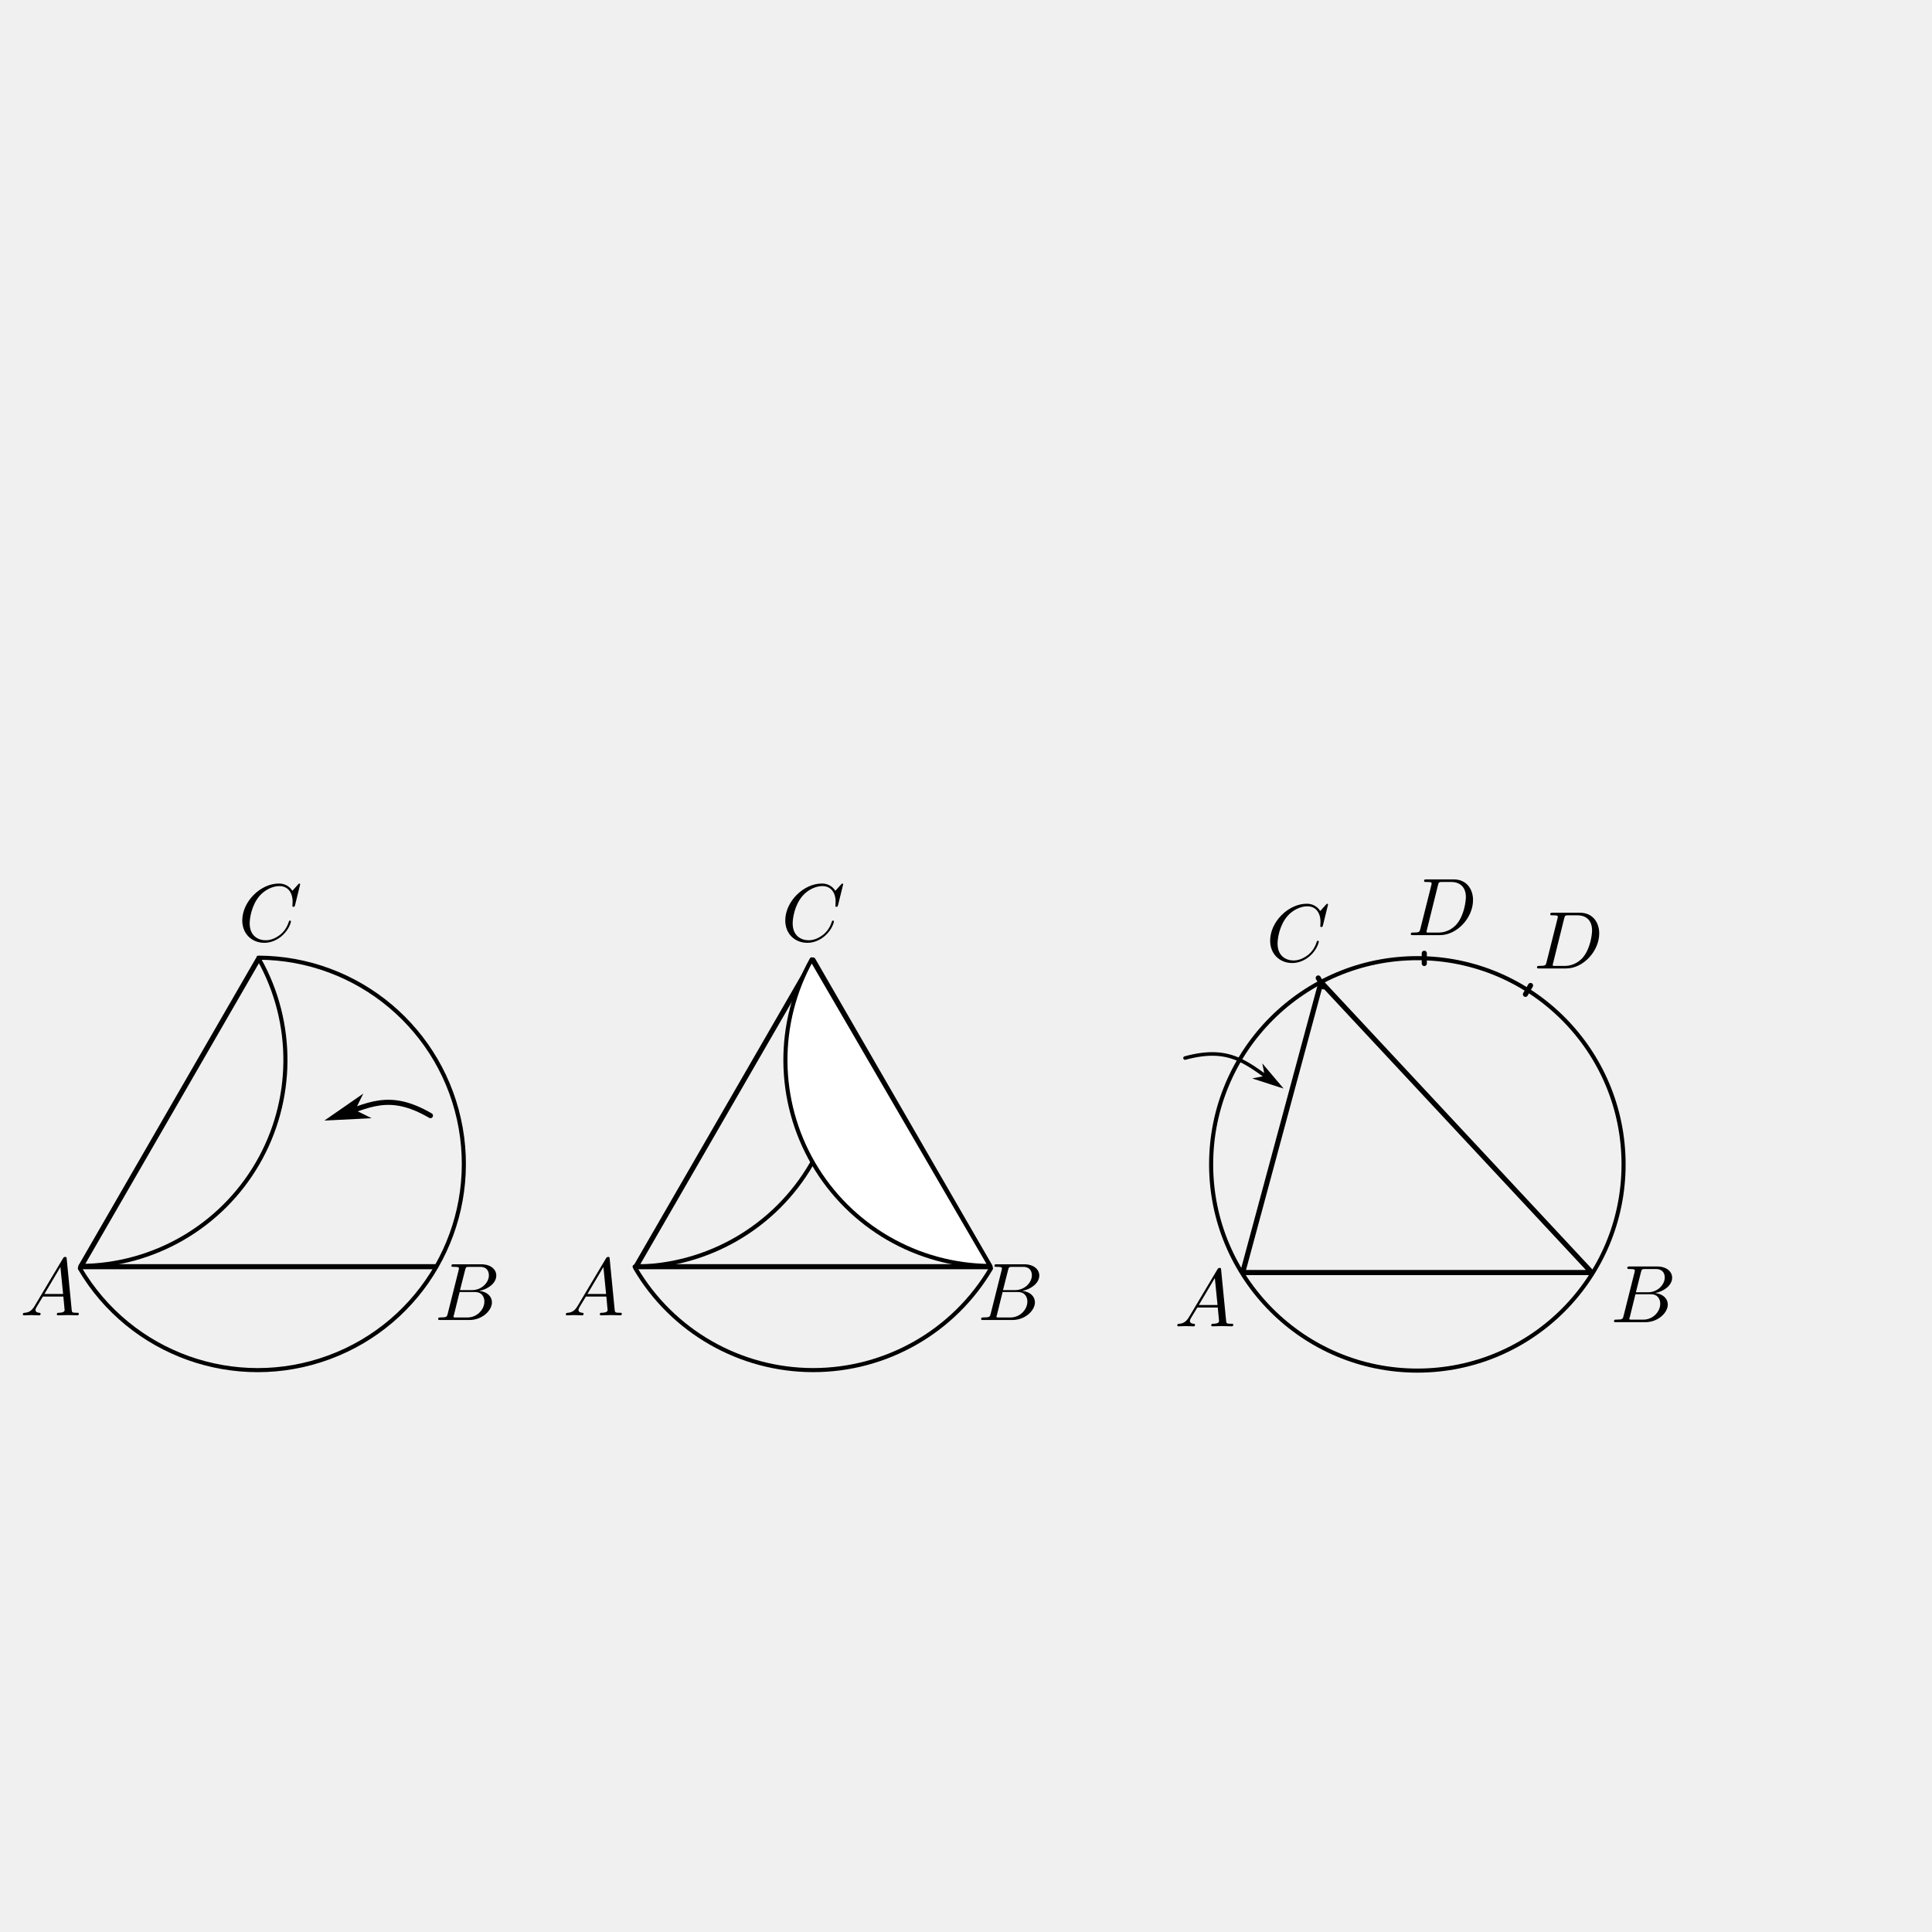
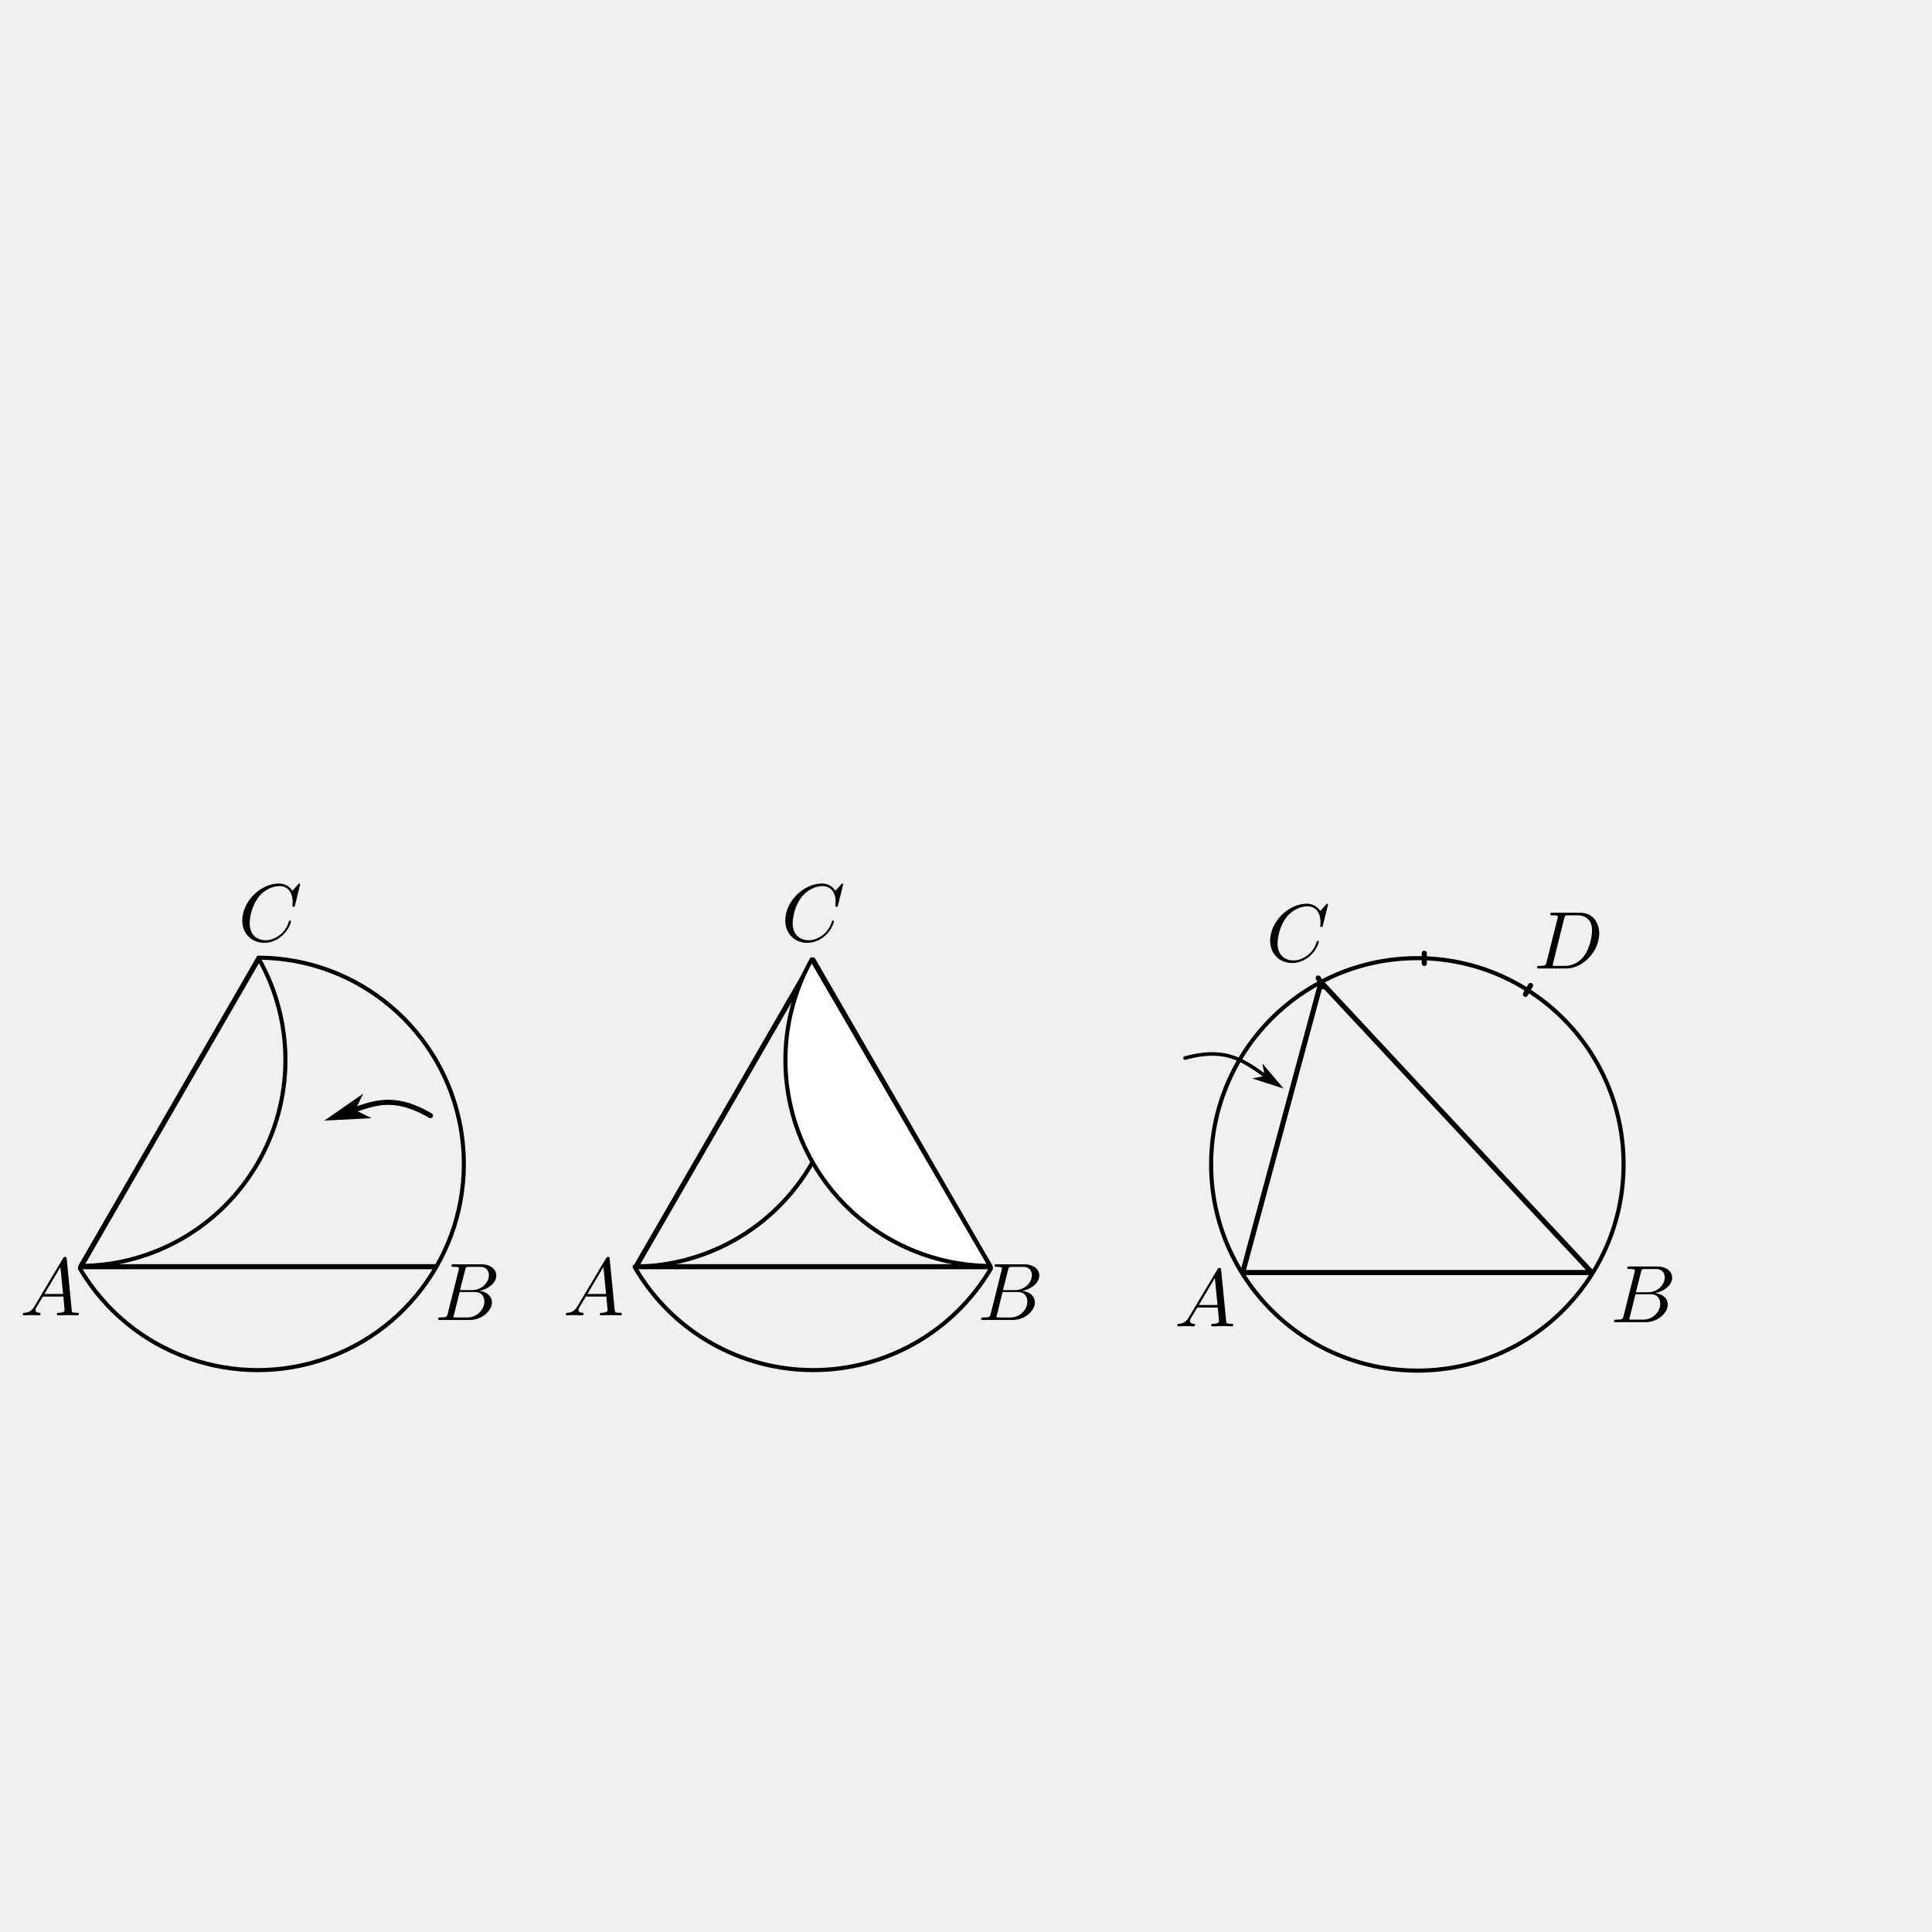
<svg xmlns="http://www.w3.org/2000/svg" xmlns:ns1="http://www.iki.fi/pav/software/textext/" id="svg882" version="1.1" viewBox="0 0 100 100" height="10cm" width="10cm">
  <defs id="defs876">
    <marker style="overflow:visible;" id="marker1131" refX="0.0" refY="0.0" orient="auto">
      <path transform="scale(0.4) rotate(180) translate(10,0)" style="fill-rule:evenodd;stroke:#000000;stroke-width:1pt;stroke-opacity:1;fill:#000000;fill-opacity:1" d="M 0.0,0.0 L 5.0,-5.0 L -12.5,0.0 L 5.0,5.0 L 0.0,0.0 z " id="path1129" />
    </marker>
    <marker orient="auto" refY="0.0" refX="0.0" id="marker1877" style="overflow:visible;">
      <path id="path1875" d="M 0.0,0.0 L 5.0,-5.0 L -12.5,0.0 L 5.0,5.0 L 0.0,0.0 z " style="fill-rule:evenodd;stroke:#000000;stroke-width:1pt;stroke-opacity:1;fill:#000000;fill-opacity:1" transform="scale(0.4) rotate(180) translate(10,0)" />
    </marker>
    <marker style="overflow:visible;" id="marker4227" refX="0.0" refY="0.0" orient="auto">
      <path transform="scale(0.4) rotate(180) translate(10,0)" style="fill-rule:evenodd;stroke:#000000;stroke-width:1pt;stroke-opacity:1;fill:#000000;fill-opacity:1" d="M 0.0,0.0 L 5.0,-5.0 L -12.5,0.0 L 5.0,5.0 L 0.0,0.0 z " id="path4225" />
    </marker>
    <marker style="overflow:visible;" id="marker15998" refX="0.0" refY="0.0" orient="auto">
      <path transform="scale(0.4) rotate(180) translate(10,0)" style="fill-rule:evenodd;stroke:#000000;stroke-width:1pt;stroke-opacity:1;fill:#000000;fill-opacity:1" d="M 0.0,0.0 L 5.0,-5.0 L -12.5,0.0 L 5.0,5.0 L 0.0,0.0 z " id="path15996" />
    </marker>
    <marker orient="auto" refY="0.0" refX="0.0" id="marker11689" style="overflow:visible;">
      <path id="path11687" d="M 0.0,0.0 L 5.0,-5.0 L -12.5,0.0 L 5.0,5.0 L 0.0,0.0 z " style="fill-rule:evenodd;stroke:#000000;stroke-width:1pt;stroke-opacity:1;fill:#000000;fill-opacity:1" transform="scale(0.4) rotate(180) translate(10,0)" />
    </marker>
  </defs>
  <g id="layer1" transform="translate(0,-197)">
    <path style="color:#000000;clip-rule:nonzero;display:inline;overflow:visible;visibility:visible;opacity:1;isolation:auto;mix-blend-mode:normal;color-interpolation:sRGB;color-interpolation-filters:linearRGB;solid-color:#000000;solid-opacity:1;fill:none;fill-opacity:1;fill-rule:nonzero;stroke:#000000;stroke-width:0.265;stroke-linecap:round;stroke-linejoin:round;stroke-miterlimit:4;stroke-dasharray:none;stroke-dashoffset:0;stroke-opacity:1;marker-end:url(#marker1877);color-rendering:auto;image-rendering:auto;shape-rendering:auto;text-rendering:auto;enable-background:accumulate" d="m 22.279,254.744 c -2.16,-1.257 -3.202,-0.522 -4.994,0.088" id="path7169" />
    <path style="fill:#000000;fill-opacity:1;stroke:none;stroke-width:0" d="m 29.896,264.599 c -0.165,0.278 -0.331,0.337 -0.516,0.351 -0.053,0.007 -0.093,0.007 -0.093,0.086 0,0.026 0.026,0.046 0.06,0.046 0.112,0 0.245,-0.013 0.357,-0.013 0.146,0 0.291,0.013 0.423,0.013 0.026,0 0.079,0 0.079,-0.079 0,-0.046 -0.033,-0.053 -0.066,-0.053 -0.093,-0.007 -0.198,-0.04 -0.198,-0.146 0,-0.053 0.026,-0.099 0.06,-0.159 l 0.324,-0.536 h 1.058 c 0.007,0.086 0.066,0.661 0.066,0.701 0,0.126 -0.218,0.139 -0.304,0.139 -0.06,0 -0.099,0 -0.099,0.086 0,0.046 0.046,0.046 0.06,0.046 0.172,0 0.351,-0.013 0.523,-0.013 0.106,0 0.377,0.013 0.483,0.013 0.02,0 0.073,0 0.073,-0.086 0,-0.046 -0.04,-0.046 -0.099,-0.046 -0.258,0 -0.258,-0.026 -0.271,-0.152 l -0.258,-2.633 c -0.007,-0.086 -0.007,-0.106 -0.079,-0.106 -0.066,0 -0.086,0.033 -0.112,0.073 z m 0.509,-0.622 0.827,-1.396 0.139,1.396 z m 0,0" id="path8482" />
    <path style="fill:#000000;fill-opacity:1;stroke:none;stroke-width:0" d="m 51.28,264.993 c -0.04,0.165 -0.053,0.198 -0.384,0.198 -0.073,0 -0.112,0 -0.112,0.086 0,0.046 0.04,0.046 0.112,0.046 h 1.508 c 0.668,0 1.164,-0.496 1.164,-0.913 0,-0.304 -0.245,-0.549 -0.655,-0.595 0.437,-0.079 0.88,-0.39 0.88,-0.794 0,-0.311 -0.278,-0.582 -0.781,-0.582 h -1.422 c -0.079,0 -0.119,0 -0.119,0.086 0,0.046 0.04,0.046 0.119,0.046 0.007,0 0.086,0 0.159,0.007 0.073,0.013 0.112,0.013 0.112,0.073 0,0.013 -0.007,0.026 -0.013,0.079 z m 0.635,-1.217 0.265,-1.045 c 0.04,-0.146 0.046,-0.159 0.225,-0.159 h 0.549 c 0.37,0 0.456,0.251 0.456,0.437 0,0.37 -0.364,0.767 -0.873,0.767 z m -0.185,1.416 c -0.06,0 -0.066,0 -0.093,0 -0.046,-0.007 -0.06,-0.013 -0.06,-0.046 0,-0.013 0,-0.02 0.026,-0.093 l 0.291,-1.177 h 0.794 c 0.403,0 0.489,0.311 0.489,0.489 0,0.417 -0.377,0.827 -0.88,0.827 z m 0,0" id="path8484" />
    <path id="path8508" d="m 61.544,265.168 c -0.165,0.278 -0.331,0.337 -0.516,0.351 -0.053,0.007 -0.093,0.007 -0.093,0.086 0,0.026 0.026,0.046 0.06,0.046 0.112,0 0.245,-0.013 0.357,-0.013 0.146,0 0.291,0.013 0.423,0.013 0.026,0 0.079,0 0.079,-0.079 0,-0.046 -0.033,-0.053 -0.066,-0.053 -0.093,-0.007 -0.198,-0.04 -0.198,-0.146 0,-0.053 0.026,-0.099 0.06,-0.159 l 0.324,-0.536 h 1.058 c 0.007,0.086 0.066,0.661 0.066,0.701 0,0.126 -0.218,0.139 -0.304,0.139 -0.06,0 -0.099,0 -0.099,0.086 0,0.046 0.046,0.046 0.06,0.046 0.172,0 0.351,-0.013 0.523,-0.013 0.106,0 0.377,0.013 0.483,0.013 0.02,0 0.073,0 0.073,-0.086 0,-0.046 -0.04,-0.046 -0.099,-0.046 -0.258,0 -0.258,-0.026 -0.271,-0.152 l -0.258,-2.633 c -0.007,-0.086 -0.007,-0.106 -0.079,-0.106 -0.066,0 -0.086,0.033 -0.112,0.073 z m 0.509,-0.622 0.827,-1.396 0.139,1.396 z m 0,0" style="fill:#000000;fill-opacity:1;stroke:none;stroke-width:0" />
    <path id="path8510" d="m 84.037,265.106 c -0.04,0.165 -0.053,0.198 -0.384,0.198 -0.073,0 -0.112,0 -0.112,0.086 0,0.046 0.04,0.046 0.112,0.046 h 1.508 c 0.668,0 1.164,-0.496 1.164,-0.913 0,-0.304 -0.245,-0.549 -0.655,-0.595 0.437,-0.079 0.88,-0.39 0.88,-0.794 0,-0.311 -0.278,-0.582 -0.781,-0.582 H 84.348 c -0.079,0 -0.119,0 -0.119,0.086 0,0.046 0.04,0.046 0.119,0.046 0.007,0 0.086,0 0.159,0.007 0.073,0.013 0.112,0.013 0.112,0.073 0,0.013 -0.007,0.026 -0.013,0.079 z m 0.635,-1.217 0.265,-1.045 c 0.04,-0.146 0.046,-0.159 0.225,-0.159 h 0.549 c 0.37,0 0.456,0.251 0.456,0.437 0,0.37 -0.364,0.767 -0.873,0.767 z m -0.185,1.416 c -0.06,0 -0.066,0 -0.093,0 -0.046,-0.007 -0.06,-0.013 -0.06,-0.046 0,-0.013 0,-0.02 0.026,-0.093 l 0.291,-1.177 h 0.794 c 0.403,0 0.489,0.311 0.489,0.489 0,0.417 -0.377,0.827 -0.88,0.827 z m 0,0" style="fill:#000000;fill-opacity:1;stroke:none;stroke-width:0" />
    <path id="path1127" d="m 61.337,251.764 c 2.412,-0.655 3.228,0.324 4.801,1.378" style="color:#000000;clip-rule:nonzero;display:inline;overflow:visible;visibility:visible;opacity:1;isolation:auto;mix-blend-mode:normal;color-interpolation:sRGB;color-interpolation-filters:linearRGB;solid-color:#000000;solid-opacity:1;fill:none;fill-opacity:1;fill-rule:nonzero;stroke:#000000;stroke-width:0.185;stroke-linecap:round;stroke-linejoin:round;stroke-miterlimit:4;stroke-dasharray:none;stroke-dashoffset:0;stroke-opacity:1;marker-end:url(#marker1131);color-rendering:auto;image-rendering:auto;shape-rendering:auto;text-rendering:auto;enable-background:accumulate" />
    <path style="color:#000000;clip-rule:nonzero;display:inline;overflow:visible;visibility:visible;opacity:1;isolation:auto;mix-blend-mode:normal;color-interpolation:sRGB;color-interpolation-filters:linearRGB;solid-color:#000000;solid-opacity:1;fill:none;fill-opacity:1;fill-rule:nonzero;stroke:#000000;stroke-width:0.265;stroke-linecap:round;stroke-linejoin:round;stroke-miterlimit:4;stroke-dasharray:none;stroke-dashoffset:0;stroke-opacity:1;color-rendering:auto;image-rendering:auto;shape-rendering:auto;text-rendering:auto;enable-background:accumulate" d="m 68.232,247.62 0.265,0.458" id="path1751" />
    <g id="g1786" ns1:jacobian_sqrt="0.423333" inkscapeversion="0.92.4" ns1:alignment="middle center" ns1:scale="1.2" ns1:preamble="/home/sriranga/.config/inkscape/extensions" ns1:text="$C$" ns1:pdfconverter="pdf2svg" ns1:texconverter="pdflatex" ns1:version="0.8.1" transform="matrix(0.423333,0,0,0.423333,2.576326,189.703)">
      <g id="surface1">
        <g id="g1783" style="fill:#000000;fill-opacity:1">
          <path id="path1781" transform="translate(148.712,134.765)" d="m 7.578,-6.922 c 0,-0.031 -0.016,-0.109 -0.109,-0.109 -0.031,0 -0.047,0.016 -0.156,0.125 L 6.625,-6.141 C 6.531,-6.281 6.078,-7.031 4.969,-7.031 2.734,-7.031 0.5,-4.828 0.5,-2.516 0.5,-0.875 1.672,0.219 3.203,0.219 c 0.859,0 1.625,-0.391 2.156,-0.859 0.922,-0.812 1.094,-1.719 1.094,-1.75 C 6.453,-2.5 6.344,-2.5 6.328,-2.5 c -0.062,0 -0.109,0.031 -0.125,0.109 -0.094,0.281 -0.328,1 -1.016,1.578 -0.688,0.547 -1.312,0.719 -1.828,0.719 -0.891,0 -1.953,-0.516 -1.953,-2.062 0,-0.578 0.203,-2.188 1.203,-3.359 0.609,-0.703 1.547,-1.203 2.438,-1.203 1.016,0 1.609,0.766 1.609,1.922 0,0.406 -0.031,0.406 -0.031,0.516 0,0.094 0.109,0.094 0.141,0.094 0.125,0 0.125,-0.016 0.188,-0.203 z m 0,0" style="stroke:none;stroke-width:0" />
        </g>
      </g>
    </g>
    <path id="circle1852" style="color:#000000;clip-rule:nonzero;display:inline;overflow:visible;visibility:visible;opacity:1;isolation:auto;mix-blend-mode:normal;color-interpolation:sRGB;color-interpolation-filters:linearRGB;solid-color:#000000;solid-opacity:1;fill:none;fill-opacity:1;fill-rule:nonzero;stroke:#000000;stroke-width:0.212;stroke-linecap:round;stroke-linejoin:round;stroke-miterlimit:4;stroke-dasharray:none;stroke-dashoffset:0;stroke-opacity:1;color-rendering:auto;image-rendering:auto;shape-rendering:auto;text-rendering:auto;enable-background:accumulate" d="m -231.06,124.695 a 10.661,10.661 0 0 1 0.152,-10.571 10.661,10.661 0 0 1 9.18,-5.243" transform="matrix(-0.4888718,-0.8723556,-0.8723556,0.4888718,0,0)" />
    <path style="color:#000000;clip-rule:nonzero;display:inline;overflow:visible;visibility:visible;opacity:1;isolation:auto;mix-blend-mode:normal;color-interpolation:sRGB;color-interpolation-filters:linearRGB;solid-color:#000000;solid-opacity:1;fill:none;fill-opacity:1;fill-rule:nonzero;stroke:#000000;stroke-width:0.265;stroke-linecap:round;stroke-linejoin:round;stroke-miterlimit:4;stroke-dasharray:none;stroke-dashoffset:0;stroke-opacity:1;color-rendering:auto;image-rendering:auto;shape-rendering:auto;text-rendering:auto;enable-background:accumulate" d="M 22.51,262.564 H 4.179 l 9.165,-15.875" id="path1854" />
    <path d="m 13.373,246.569 a 10.674,10.674 0 0 1 10.473,8.817 10.674,10.674 0 0 1 -6.819,11.871 10.674,10.674 0 0 1 -12.893,-4.604" style="color:#000000;clip-rule:nonzero;display:inline;overflow:visible;visibility:visible;opacity:1;isolation:auto;mix-blend-mode:normal;color-interpolation:sRGB;color-interpolation-filters:linearRGB;solid-color:#000000;solid-opacity:1;fill:none;fill-opacity:1;fill-rule:nonzero;stroke:#000000;stroke-width:0.212;stroke-linecap:round;stroke-linejoin:round;stroke-miterlimit:4;stroke-dasharray:none;stroke-dashoffset:0;stroke-opacity:1;color-rendering:auto;image-rendering:auto;shape-rendering:auto;text-rendering:auto;enable-background:accumulate" id="path1860" />
    <path id="path1864" d="m 32.916,262.564 h 18.331 l -9.165,-15.875 z" style="color:#000000;clip-rule:nonzero;display:inline;overflow:visible;visibility:visible;opacity:1;isolation:auto;mix-blend-mode:normal;color-interpolation:sRGB;color-interpolation-filters:linearRGB;solid-color:#000000;solid-opacity:1;fill:none;fill-opacity:1;fill-rule:nonzero;stroke:#000000;stroke-width:0.265;stroke-linecap:round;stroke-linejoin:round;stroke-miterlimit:4;stroke-dasharray:none;stroke-dashoffset:0;stroke-opacity:1;color-rendering:auto;image-rendering:auto;shape-rendering:auto;text-rendering:auto;enable-background:accumulate" />
    <path id="path1866" style="color:#000000;clip-rule:nonzero;display:inline;overflow:visible;visibility:visible;opacity:1;isolation:auto;mix-blend-mode:normal;color-interpolation:sRGB;color-interpolation-filters:linearRGB;solid-color:#000000;solid-opacity:1;fill:none;fill-opacity:1;fill-rule:nonzero;stroke:#000000;stroke-width:0.212;stroke-linecap:round;stroke-linejoin:round;stroke-miterlimit:4;stroke-dasharray:none;stroke-dashoffset:0;stroke-opacity:1;color-rendering:auto;image-rendering:auto;shape-rendering:auto;text-rendering:auto;enable-background:accumulate" d="m -32.88,262.634 a 10.674,10.674 0 0 1 -9.201,5.282 10.674,10.674 0 0 1 -9.211,-5.263" transform="scale(-1,1)" />
    <path id="path1868" style="color:#000000;clip-rule:nonzero;display:inline;overflow:visible;visibility:visible;opacity:1;isolation:auto;mix-blend-mode:normal;color-interpolation:sRGB;color-interpolation-filters:linearRGB;solid-color:#000000;solid-opacity:1;fill:none;fill-opacity:1;fill-rule:nonzero;stroke:#000000;stroke-width:0.212;stroke-linecap:round;stroke-linejoin:round;stroke-miterlimit:4;stroke-dasharray:none;stroke-dashoffset:0;stroke-opacity:1;color-rendering:auto;image-rendering:auto;shape-rendering:auto;text-rendering:auto;enable-background:accumulate" d="m -245.105,99.703 a 10.661,10.661 0 0 1 0.152,-10.571 10.661,10.661 0 0 1 9.18,-5.243" transform="matrix(-0.4888718,-0.8723556,-0.8723556,0.4888718,0,0)" />
    <path style="color:#000000;clip-rule:nonzero;display:inline;overflow:visible;visibility:visible;opacity:1;isolation:auto;mix-blend-mode:normal;color-interpolation:sRGB;color-interpolation-filters:linearRGB;solid-color:#000000;solid-opacity:1;fill:#ffffff;fill-opacity:1;fill-rule:nonzero;stroke:#000000;stroke-width:0.212;stroke-linecap:round;stroke-linejoin:round;stroke-miterlimit:4;stroke-dasharray:none;stroke-dashoffset:0;stroke-opacity:1;color-rendering:auto;image-rendering:auto;shape-rendering:auto;text-rendering:auto;enable-background:accumulate" d="m 51.246,262.527 c -3.772,-0.024 -7.25,-2.04 -9.147,-5.3 -1.897,-3.261 -1.929,-7.281 -0.086,-10.571 z" id="path1862" />
    <path id="path1873" d="M 82.39,262.867 H 64.321 l 4.057,-15.032 z" style="color:#000000;clip-rule:nonzero;display:inline;overflow:visible;visibility:visible;opacity:1;isolation:auto;mix-blend-mode:normal;color-interpolation:sRGB;color-interpolation-filters:linearRGB;solid-color:#000000;solid-opacity:1;fill:none;fill-opacity:1;fill-rule:nonzero;stroke:#000000;stroke-width:0.265;stroke-linecap:round;stroke-linejoin:round;stroke-miterlimit:4;stroke-dasharray:none;stroke-dashoffset:0;stroke-opacity:1;color-rendering:auto;image-rendering:auto;shape-rendering:auto;text-rendering:auto;enable-background:accumulate" />
    <circle id="path1876" style="color:#000000;clip-rule:nonzero;display:inline;overflow:visible;visibility:visible;opacity:1;isolation:auto;mix-blend-mode:normal;color-interpolation:sRGB;color-interpolation-filters:linearRGB;solid-color:#000000;solid-opacity:1;fill:none;fill-opacity:1;fill-rule:nonzero;stroke:#000000;stroke-width:0.212;stroke-linecap:round;stroke-linejoin:round;stroke-miterlimit:4;stroke-dasharray:none;stroke-dashoffset:0;stroke-opacity:1;color-rendering:auto;image-rendering:auto;shape-rendering:auto;text-rendering:auto;enable-background:accumulate" cx="73.362" cy="257.268" r="10.674" />
    <path id="path1878" d="m 73.721,246.341 -10e-7,0.529" style="color:#000000;clip-rule:nonzero;display:inline;overflow:visible;visibility:visible;opacity:1;isolation:auto;mix-blend-mode:normal;color-interpolation:sRGB;color-interpolation-filters:linearRGB;solid-color:#000000;solid-opacity:1;fill:none;fill-opacity:1;fill-rule:nonzero;stroke:#000000;stroke-width:0.265;stroke-linecap:round;stroke-linejoin:round;stroke-miterlimit:4;stroke-dasharray:none;stroke-dashoffset:0;stroke-opacity:1;color-rendering:auto;image-rendering:auto;shape-rendering:auto;text-rendering:auto;enable-background:accumulate" />
    <path style="color:#000000;clip-rule:nonzero;display:inline;overflow:visible;visibility:visible;opacity:1;isolation:auto;mix-blend-mode:normal;color-interpolation:sRGB;color-interpolation-filters:linearRGB;solid-color:#000000;solid-opacity:1;fill:none;fill-opacity:1;fill-rule:nonzero;stroke:#000000;stroke-width:0.265;stroke-linecap:round;stroke-linejoin:round;stroke-miterlimit:4;stroke-dasharray:none;stroke-dashoffset:0;stroke-opacity:1;color-rendering:auto;image-rendering:auto;shape-rendering:auto;text-rendering:auto;enable-background:accumulate" d="m 79.221,248.008 -0.265,0.458" id="path1880" />
    <g transform="matrix(0.423333,0,0,0.423333,-22.52121,188.6573)" ns1:version="0.8.1" ns1:texconverter="pdflatex" ns1:pdfconverter="pdf2svg" ns1:text="$C$" ns1:preamble="/home/sriranga/.config/inkscape/extensions" ns1:scale="1.2" ns1:alignment="middle center" inkscapeversion="0.92.4" ns1:jacobian_sqrt="0.423333" id="g1888">
      <g id="g1886">
        <g style="fill:#000000;fill-opacity:1" id="g1884">
          <path style="stroke:none;stroke-width:0" d="m 7.578,-6.922 c 0,-0.031 -0.016,-0.109 -0.109,-0.109 -0.031,0 -0.047,0.016 -0.156,0.125 L 6.625,-6.141 C 6.531,-6.281 6.078,-7.031 4.969,-7.031 2.734,-7.031 0.5,-4.828 0.5,-2.516 0.5,-0.875 1.672,0.219 3.203,0.219 c 0.859,0 1.625,-0.391 2.156,-0.859 0.922,-0.812 1.094,-1.719 1.094,-1.75 C 6.453,-2.5 6.344,-2.5 6.328,-2.5 c -0.062,0 -0.109,0.031 -0.125,0.109 -0.094,0.281 -0.328,1 -1.016,1.578 -0.688,0.547 -1.312,0.719 -1.828,0.719 -0.891,0 -1.953,-0.516 -1.953,-2.062 0,-0.578 0.203,-2.188 1.203,-3.359 0.609,-0.703 1.547,-1.203 2.438,-1.203 1.016,0 1.609,0.766 1.609,1.922 0,0.406 -0.031,0.406 -0.031,0.516 0,0.094 0.109,0.094 0.141,0.094 0.125,0 0.125,-0.016 0.188,-0.203 z m 0,0" transform="translate(148.712,134.765)" id="path1882" />
        </g>
      </g>
    </g>
-     <g id="g1951" ns1:jacobian_sqrt="0.423333" inkscapeversion="0.92.4" ns1:alignment="middle center" ns1:scale="1.2" ns1:preamble="/home/sriranga/.config/inkscape/extensions" ns1:text="$D$" ns1:pdfconverter="pdf2svg" ns1:texconverter="pdflatex" ns1:version="0.8.1" transform="matrix(0.423333,0,0,0.423333,9.895873,188.351)">
-       <g id="g1949">
-         <g id="g1947" style="fill:#000000;fill-opacity:1">
-           <path id="path1945" transform="translate(148.712,134.765)" d="m 1.578,-0.781 c -0.094,0.391 -0.109,0.469 -0.906,0.469 -0.156,0 -0.266,0 -0.266,0.188 C 0.406,0 0.484,0 0.672,0 h 3.312 c 2.062,0 4.031,-2.109 4.031,-4.281 0,-1.406 -0.844,-2.531 -2.344,-2.531 h -3.344 c -0.188,0 -0.297,0 -0.297,0.188 0,0.125 0.078,0.125 0.281,0.125 0.125,0 0.312,0.016 0.422,0.016 0.172,0.031 0.219,0.047 0.219,0.172 0,0.031 0,0.062 -0.031,0.188 z M 3.734,-6.125 C 3.828,-6.469 3.844,-6.5 4.281,-6.5 h 1.062 c 0.969,0 1.797,0.531 1.797,1.844 0,0.484 -0.188,2.125 -1.047,3.219 -0.281,0.375 -1.062,1.125 -2.297,1.125 h -1.125 c -0.141,0 -0.156,0 -0.219,0 -0.094,-0.016 -0.125,-0.031 -0.125,-0.109 0,-0.031 0,-0.047 0.047,-0.219 z m 0,0" style="stroke:none;stroke-width:0" />
-         </g>
-       </g>
-     </g>
    <g transform="matrix(0.423333,0,0,0.423333,16.42762,190.0764)" ns1:version="0.8.1" ns1:texconverter="pdflatex" ns1:pdfconverter="pdf2svg" ns1:text="$D$" ns1:preamble="/home/sriranga/.config/inkscape/extensions" ns1:scale="1.2" ns1:alignment="middle center" inkscapeversion="0.92.4" ns1:jacobian_sqrt="0.423333" id="g1966">
      <g id="g1964">
        <g style="fill:#000000;fill-opacity:1" id="g1962">
          <path style="stroke:none;stroke-width:0" d="m 1.578,-0.781 c -0.094,0.391 -0.109,0.469 -0.906,0.469 -0.156,0 -0.266,0 -0.266,0.188 C 0.406,0 0.484,0 0.672,0 h 3.312 c 2.062,0 4.031,-2.109 4.031,-4.281 0,-1.406 -0.844,-2.531 -2.344,-2.531 h -3.344 c -0.188,0 -0.297,0 -0.297,0.188 0,0.125 0.078,0.125 0.281,0.125 0.125,0 0.312,0.016 0.422,0.016 0.172,0.031 0.219,0.047 0.219,0.172 0,0.031 0,0.062 -0.031,0.188 z M 3.734,-6.125 C 3.828,-6.469 3.844,-6.5 4.281,-6.5 h 1.062 c 0.969,0 1.797,0.531 1.797,1.844 0,0.484 -0.188,2.125 -1.047,3.219 -0.281,0.375 -1.062,1.125 -2.297,1.125 h -1.125 c -0.141,0 -0.156,0 -0.219,0 -0.094,-0.016 -0.125,-0.031 -0.125,-0.109 0,-0.031 0,-0.047 0.047,-0.219 z m 0,0" transform="translate(148.712,134.765)" id="path1960" />
        </g>
      </g>
    </g>
    <path id="path1968" d="m 1.791,264.599 c -0.165,0.278 -0.331,0.337 -0.516,0.351 -0.053,0.007 -0.093,0.007 -0.093,0.086 0,0.026 0.026,0.046 0.06,0.046 0.112,0 0.245,-0.013 0.357,-0.013 0.146,0 0.291,0.013 0.423,0.013 0.026,0 0.079,0 0.079,-0.079 0,-0.046 -0.033,-0.053 -0.066,-0.053 -0.093,-0.007 -0.198,-0.04 -0.198,-0.146 0,-0.053 0.026,-0.099 0.06,-0.159 l 0.324,-0.536 h 1.058 c 0.007,0.086 0.066,0.661 0.066,0.701 0,0.126 -0.218,0.139 -0.304,0.139 -0.06,0 -0.099,0 -0.099,0.086 0,0.046 0.046,0.046 0.06,0.046 0.172,0 0.351,-0.013 0.523,-0.013 0.106,0 0.377,0.013 0.483,0.013 0.02,0 0.073,0 0.073,-0.086 0,-0.046 -0.04,-0.046 -0.099,-0.046 -0.258,0 -0.258,-0.026 -0.271,-0.152 l -0.258,-2.633 c -0.007,-0.086 -0.007,-0.106 -0.079,-0.106 -0.066,0 -0.086,0.033 -0.112,0.073 z m 0.509,-0.622 0.827,-1.396 0.139,1.396 z m 0,0" style="fill:#000000;fill-opacity:1;stroke:none;stroke-width:0" />
    <path id="path1970" d="m 23.175,264.993 c -0.04,0.165 -0.053,0.198 -0.384,0.198 -0.073,0 -0.112,0 -0.112,0.086 0,0.046 0.04,0.046 0.112,0.046 h 1.508 c 0.668,0 1.164,-0.496 1.164,-0.913 0,-0.304 -0.245,-0.549 -0.655,-0.595 0.437,-0.079 0.88,-0.39 0.88,-0.794 0,-0.311 -0.278,-0.582 -0.781,-0.582 h -1.422 c -0.079,0 -0.119,0 -0.119,0.086 0,0.046 0.04,0.046 0.119,0.046 0.007,0 0.086,0 0.159,0.007 0.073,0.013 0.112,0.013 0.112,0.073 0,0.013 -0.007,0.026 -0.013,0.079 z m 0.635,-1.217 0.265,-1.045 c 0.04,-0.146 0.046,-0.159 0.225,-0.159 h 0.549 c 0.37,0 0.456,0.251 0.456,0.437 0,0.37 -0.364,0.767 -0.873,0.767 z m -0.185,1.416 c -0.06,0 -0.066,0 -0.093,0 -0.046,-0.007 -0.06,-0.013 -0.06,-0.046 0,-0.013 0,-0.02 0.026,-0.093 l 0.291,-1.177 h 0.794 c 0.403,0 0.489,0.311 0.489,0.489 0,0.417 -0.377,0.827 -0.88,0.827 z m 0,0" style="fill:#000000;fill-opacity:1;stroke:none;stroke-width:0" />
    <g id="g1978" ns1:jacobian_sqrt="0.423333" inkscapeversion="0.92.4" ns1:alignment="middle center" ns1:scale="1.2" ns1:preamble="/home/sriranga/.config/inkscape/extensions" ns1:text="$C$" ns1:pdfconverter="pdf2svg" ns1:texconverter="pdflatex" ns1:version="0.8.1" transform="matrix(0.423333,0,0,0.423333,-50.62657,188.6573)">
      <g id="g1976">
        <g id="g1974" style="fill:#000000;fill-opacity:1">
          <path id="path1972" transform="translate(148.712,134.765)" d="m 7.578,-6.922 c 0,-0.031 -0.016,-0.109 -0.109,-0.109 -0.031,0 -0.047,0.016 -0.156,0.125 L 6.625,-6.141 C 6.531,-6.281 6.078,-7.031 4.969,-7.031 2.734,-7.031 0.5,-4.828 0.5,-2.516 0.5,-0.875 1.672,0.219 3.203,0.219 c 0.859,0 1.625,-0.391 2.156,-0.859 0.922,-0.812 1.094,-1.719 1.094,-1.75 C 6.453,-2.5 6.344,-2.5 6.328,-2.5 c -0.062,0 -0.109,0.031 -0.125,0.109 -0.094,0.281 -0.328,1 -1.016,1.578 -0.688,0.547 -1.312,0.719 -1.828,0.719 -0.891,0 -1.953,-0.516 -1.953,-2.062 0,-0.578 0.203,-2.188 1.203,-3.359 0.609,-0.703 1.547,-1.203 2.438,-1.203 1.016,0 1.609,0.766 1.609,1.922 0,0.406 -0.031,0.406 -0.031,0.516 0,0.094 0.109,0.094 0.141,0.094 0.125,0 0.125,-0.016 0.188,-0.203 z m 0,0" style="stroke:none;stroke-width:0" />
        </g>
      </g>
    </g>
  </g>
</svg>
